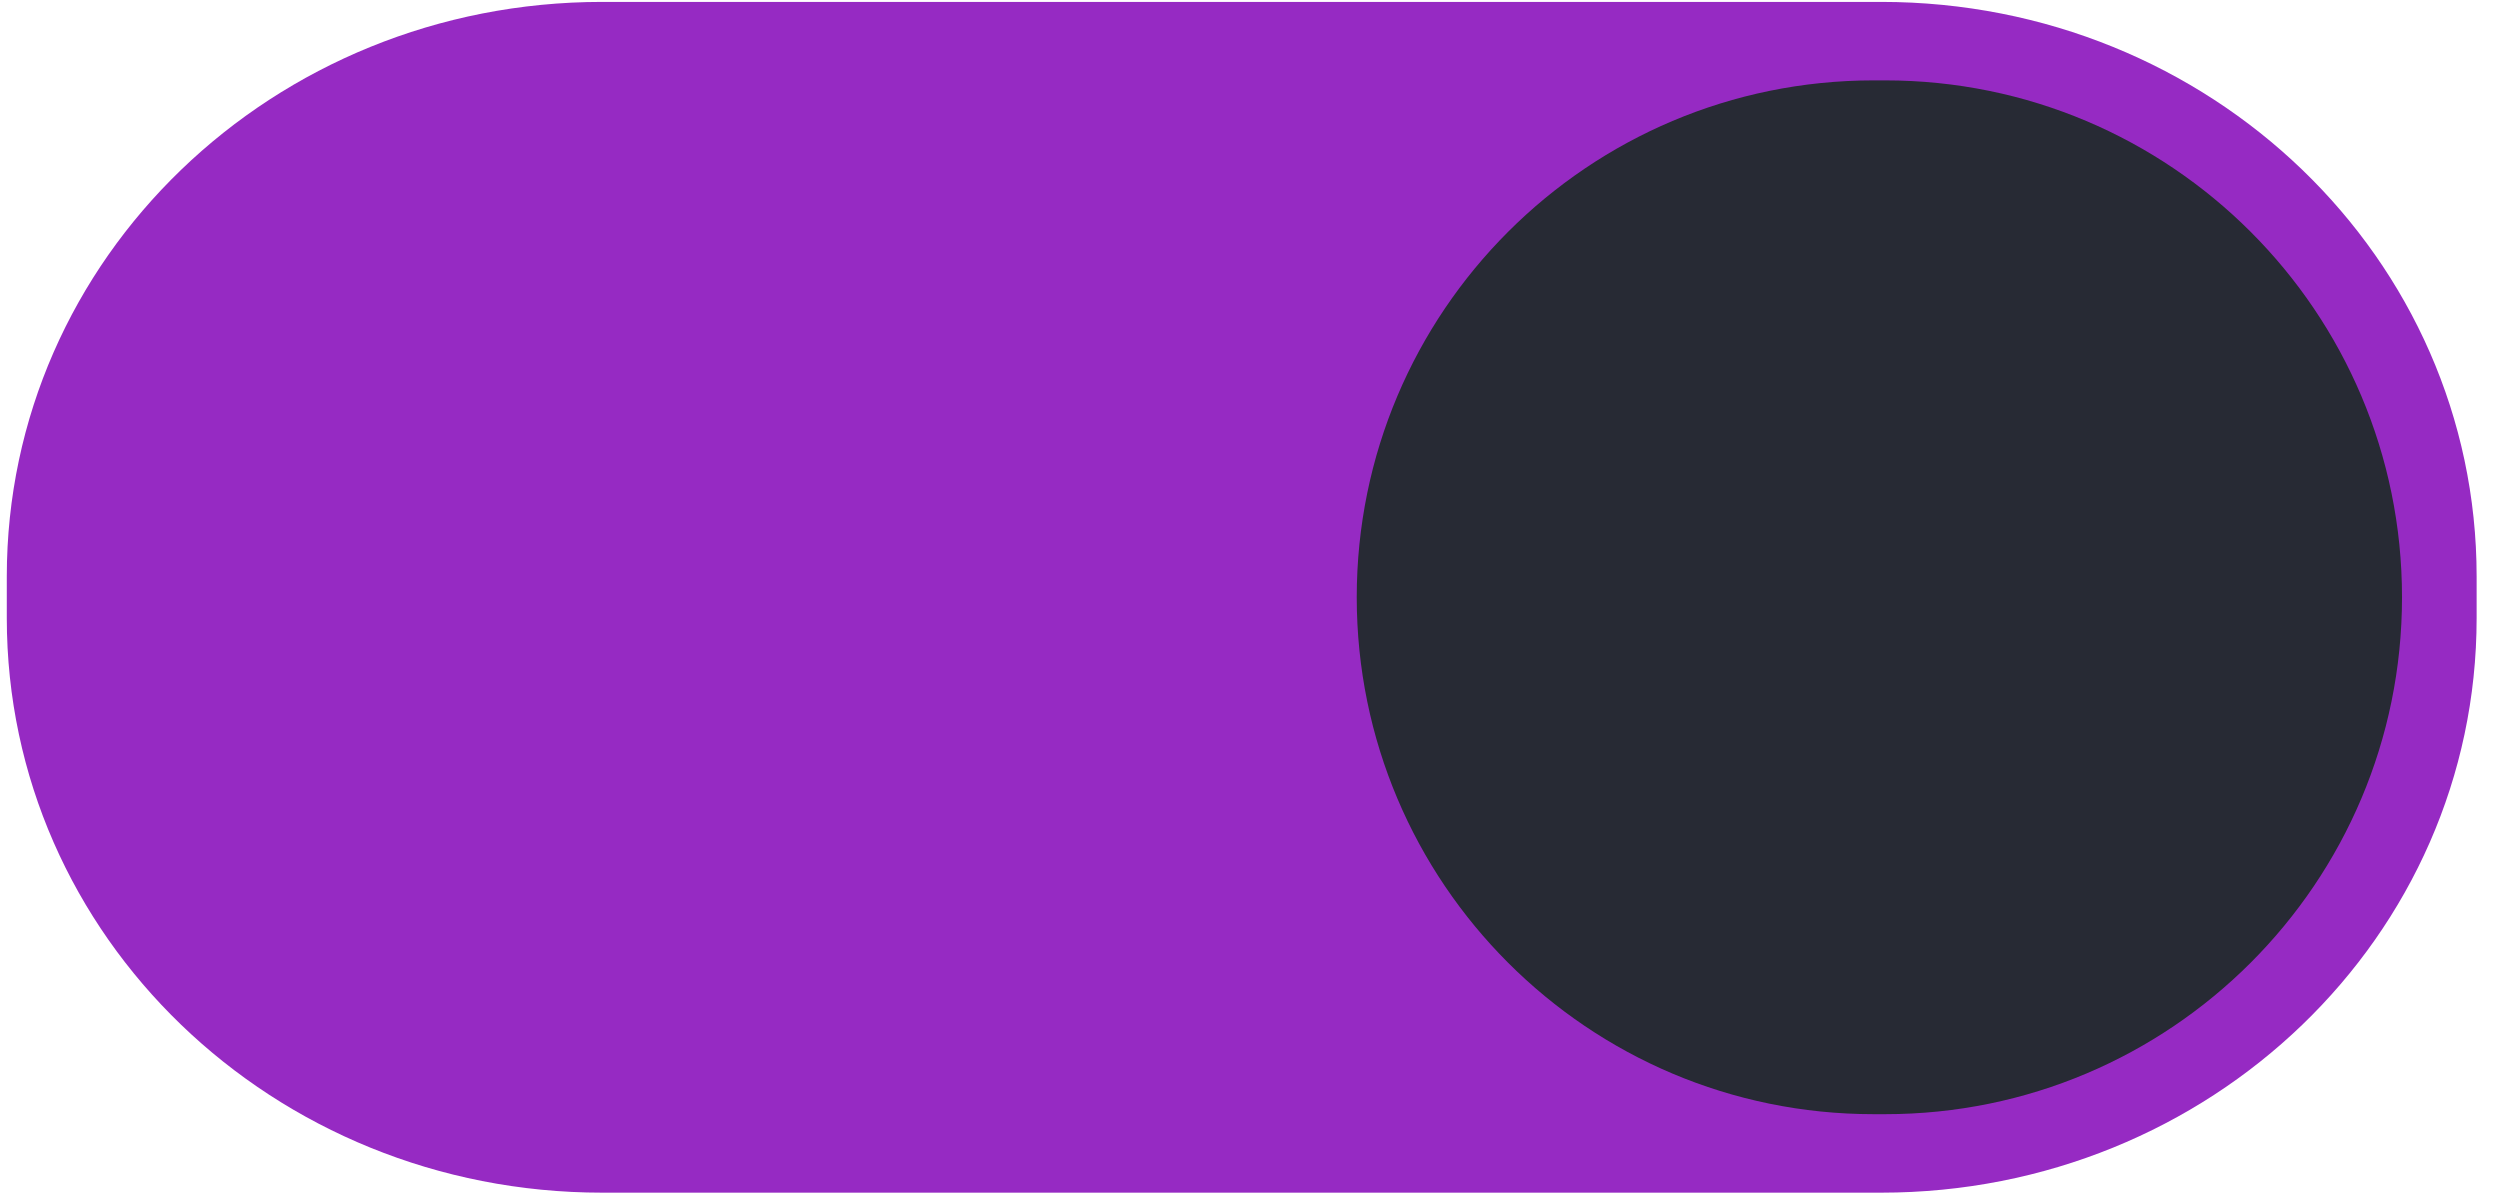
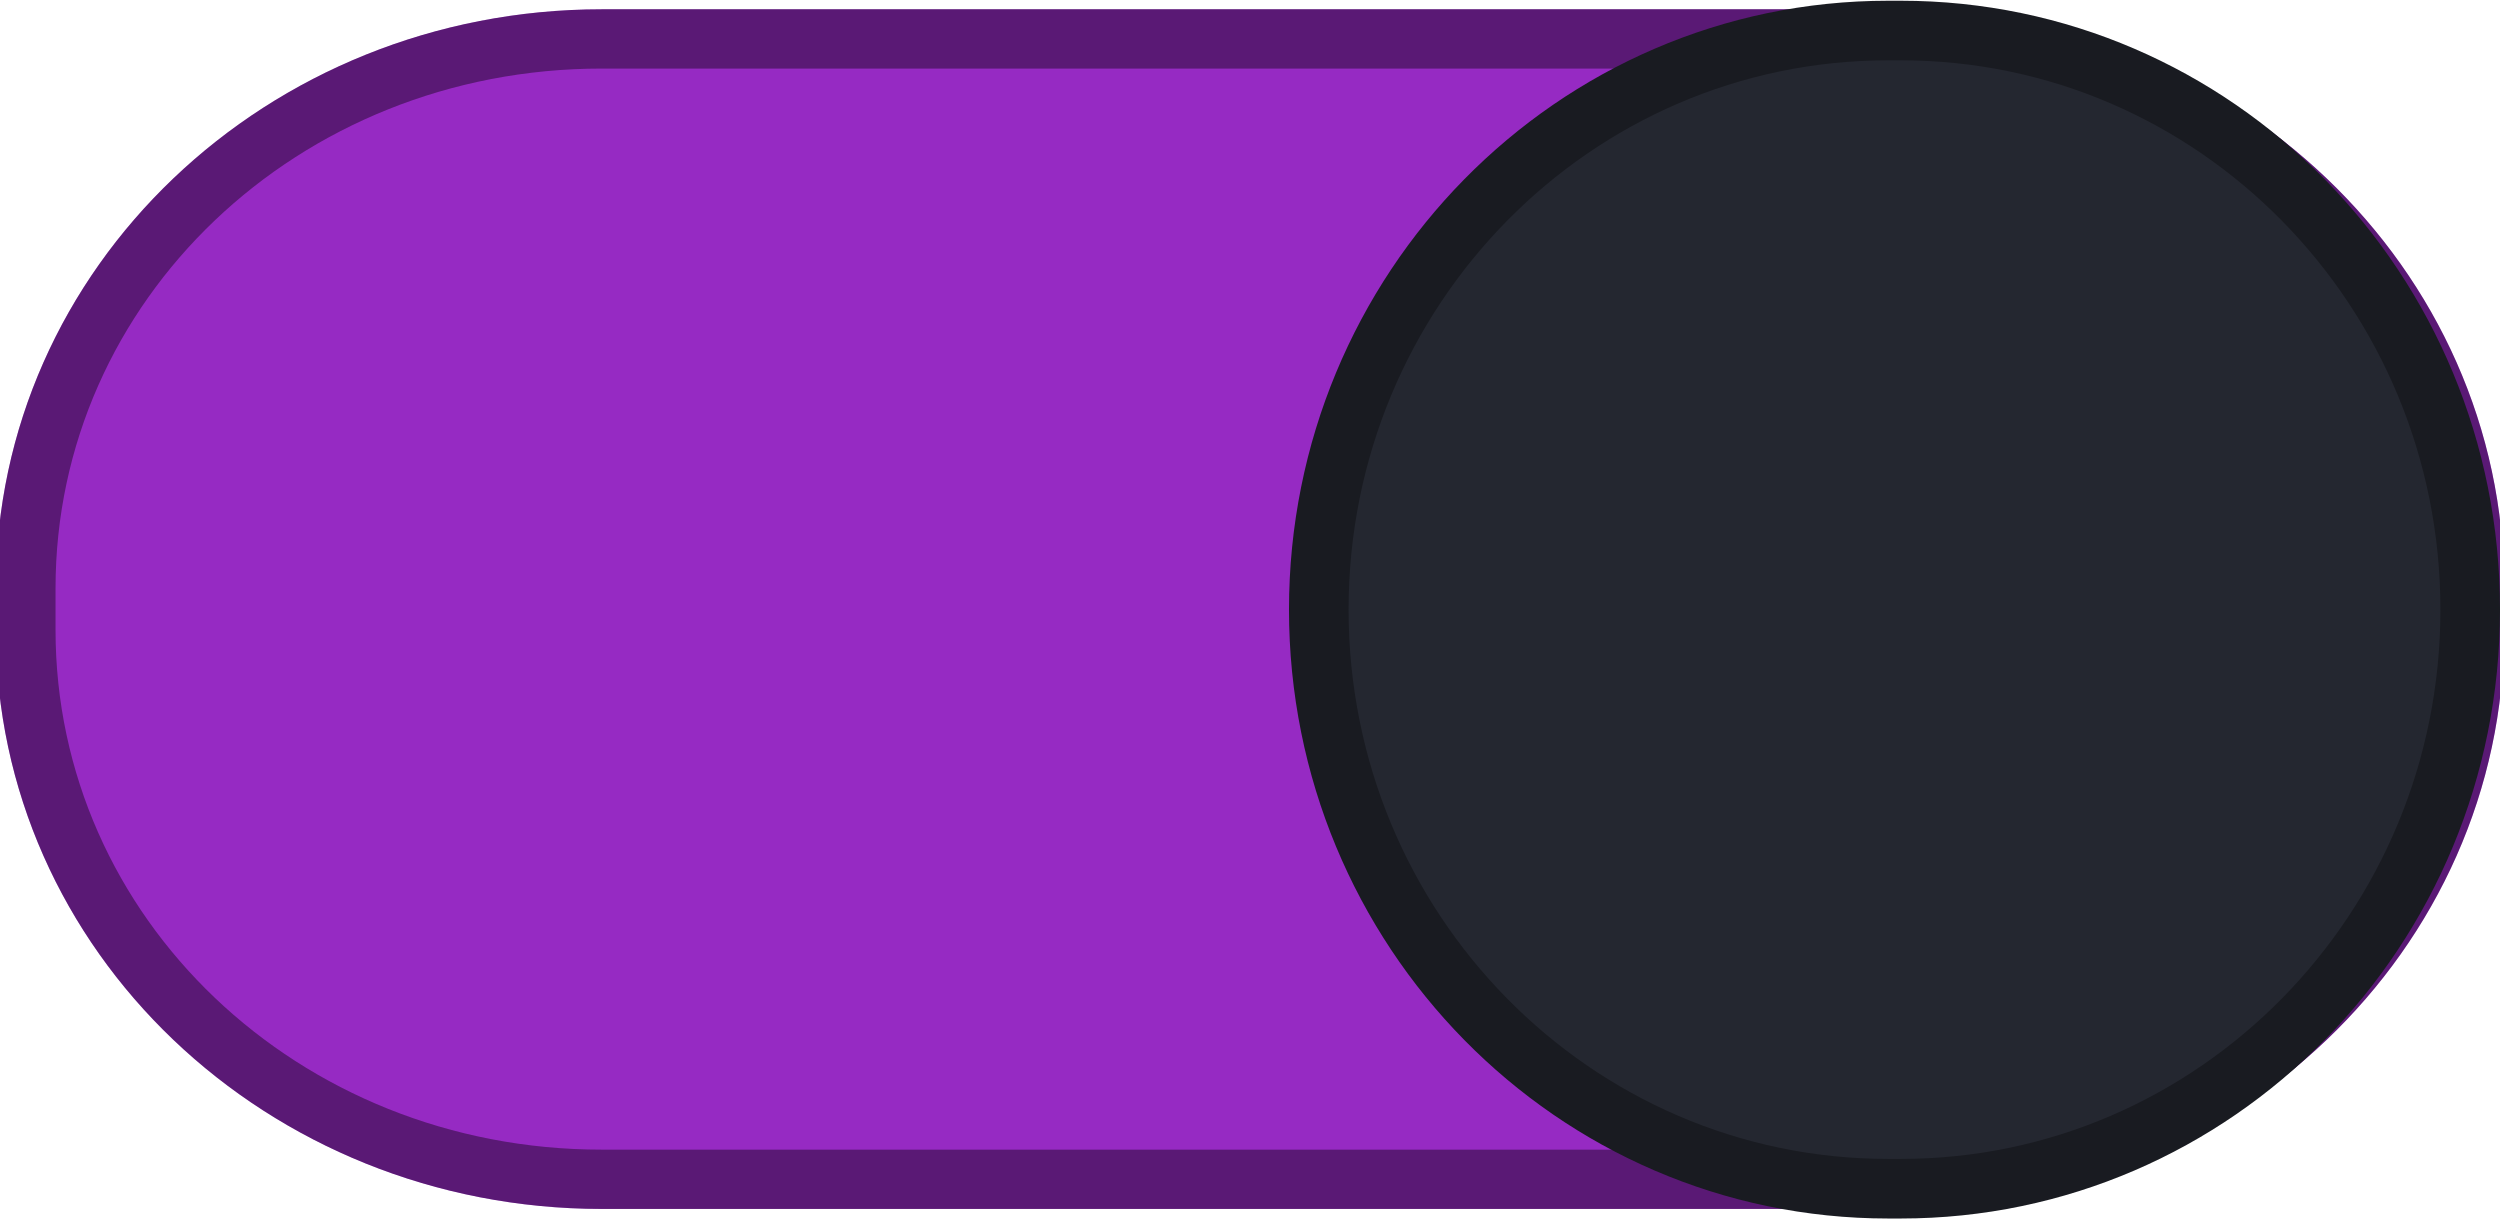
- <svg xmlns="http://www.w3.org/2000/svg" version="1.1" viewBox="0 0 46 22">
-   <path d="m34.615 0.035c6.051 0 10.955 4.713 10.955 10.572v0.766c0 5.859-4.904 10.572-10.955 10.572h-23.535c-6.051 0-10.955-4.713-10.955-10.572v-0.766c0-5.859 4.904-10.572 10.955-10.572z" color="#000000" color-rendering="auto" dominant-baseline="auto" fill="#962ac3" image-rendering="auto" shape-rendering="auto" solid-color="#000000" style="font-feature-settings:normal;font-variant-alternates:normal;font-variant-caps:normal;font-variant-ligatures:normal;font-variant-numeric:normal;font-variant-position:normal;isolation:auto;mix-blend-mode:normal;shape-padding:0;text-decoration-color:#000000;text-decoration-line:none;text-decoration-style:solid;text-indent:0;text-orientation:mixed;text-transform:none;white-space:normal" />
-   <rect transform="scale(-1,1)" x="-44.197" y="1.479" width="19.233" height="19.022" rx="9.511" ry="9.511" style="fill:#272a34" />
+ <svg xmlns="http://www.w3.org/2000/svg" version="1.1" viewBox="0 0 91.694 44.682">
+   <path d="m22.07 0.341c-12.27 0-22.223 9.467-22.223 21.234v1.532c0 11.768 9.952 21.234 22.223 21.234h47.555c12.27 0 22.223-9.467 22.223-21.234v-1.532c0-11.768-9.952-21.234-22.223-21.234z" color="#000000" color-rendering="auto" dominant-baseline="auto" fill="#367bf0" image-rendering="auto" shape-rendering="auto" solid-color="#000000" stroke-width="2.01" style="fill:#962ac3;font-feature-settings:normal;font-variant-alternates:normal;font-variant-caps:normal;font-variant-ligatures:normal;font-variant-numeric:normal;font-variant-position:normal;isolation:auto;mix-blend-mode:normal;paint-order:normal;shape-padding:0;text-decoration-color:#000000;text-decoration-line:none;text-decoration-style:solid;text-indent:0;text-orientation:mixed;text-transform:none;white-space:normal" />
+   <path d="m22.068 0.341c-12.27 0-22.221 9.467-22.221 21.235v1.529c0 11.769 9.952 21.235 22.221 21.235h47.558c12.27 0 22.221-9.467 22.221-21.235v-1.529c0-11.769-9.952-21.235-22.221-21.235zm0 2.174h47.558c11.138 0 20.031 8.506 20.031 19.061v1.529c0 10.556-8.893 19.061-20.031 19.061h-47.558c-11.138 0-20.031-8.506-20.031-19.061v-1.529c0-10.556 8.893-19.061 20.031-19.061z" color="#000000" color-rendering="auto" dominant-baseline="auto" image-rendering="auto" opacity=".4" shape-rendering="auto" solid-color="#000000" stroke-width="1.004" style="font-feature-settings:normal;font-variant-alternates:normal;font-variant-caps:normal;font-variant-ligatures:normal;font-variant-numeric:normal;font-variant-position:normal;isolation:auto;mix-blend-mode:normal;paint-order:normal;shape-padding:0;text-decoration-color:#000000;text-decoration-line:none;text-decoration-style:solid;text-indent:0;text-orientation:mixed;text-transform:none;white-space:normal" />
+   <rect x="48.37" y="1.12" width="42.231" height="42.479" rx="20.883" ry="21.238" fill="#242730" stroke="#191b21" stroke-width="2.186" style="paint-order:normal" />
</svg>
